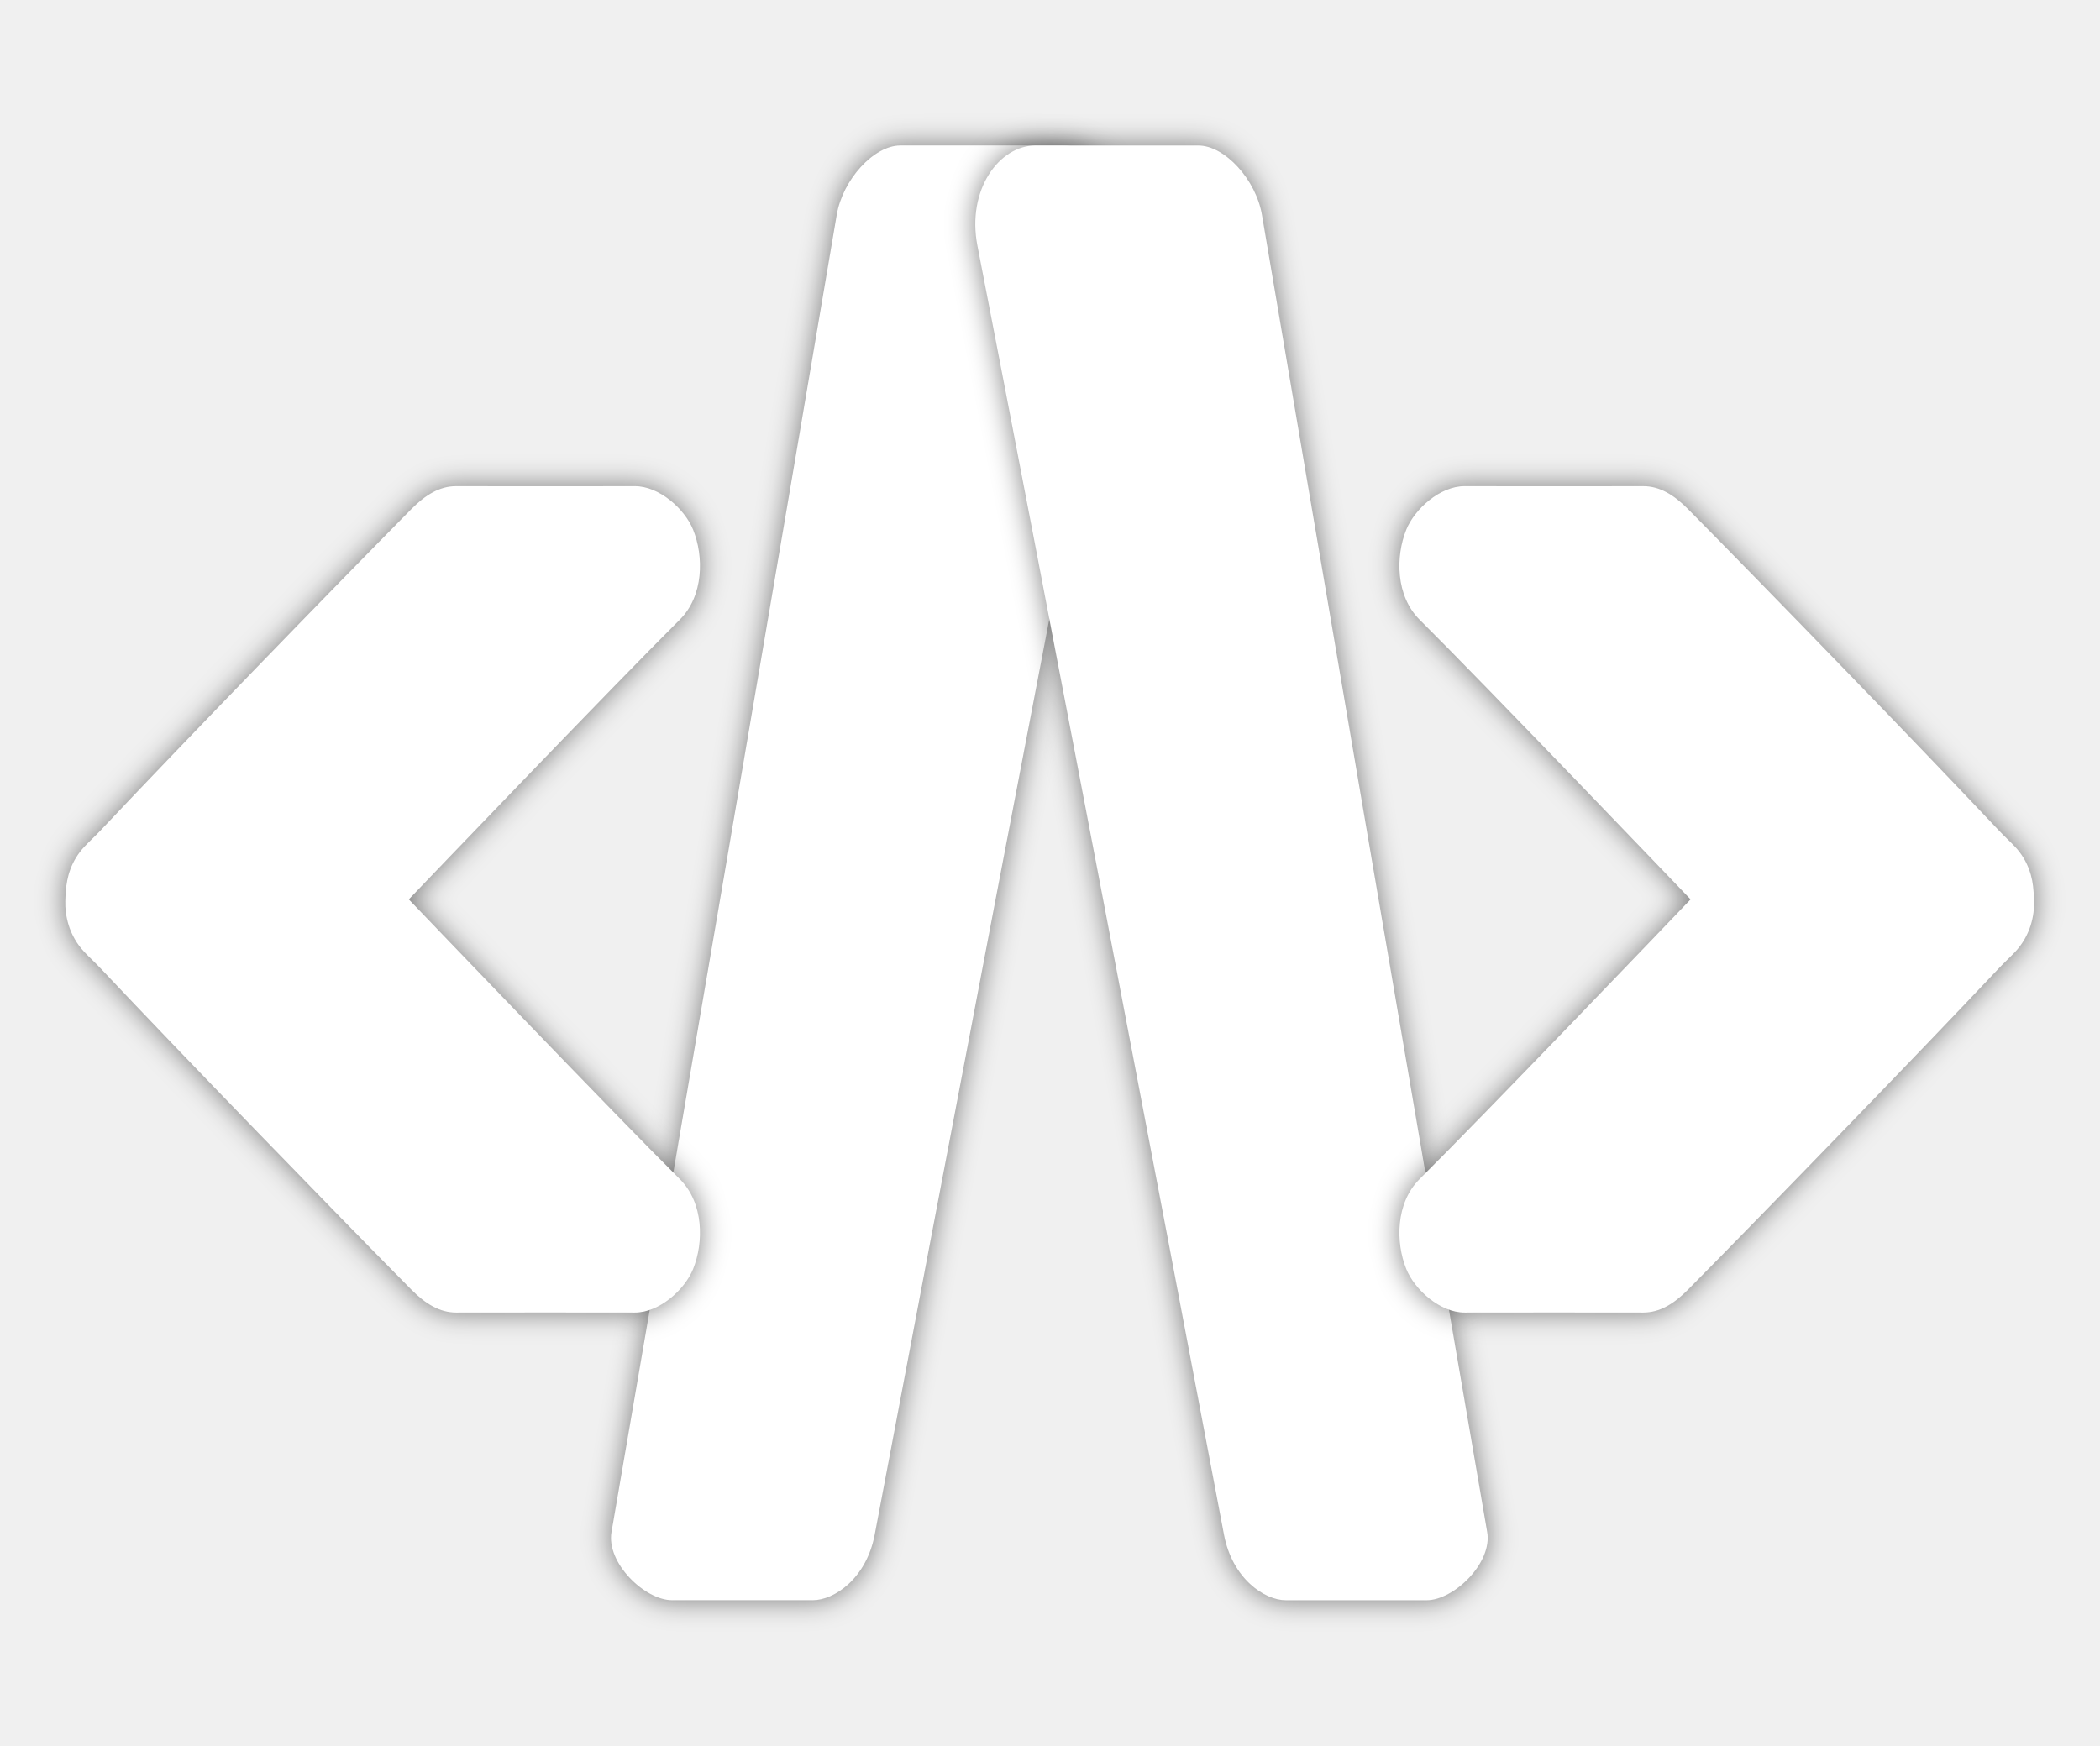
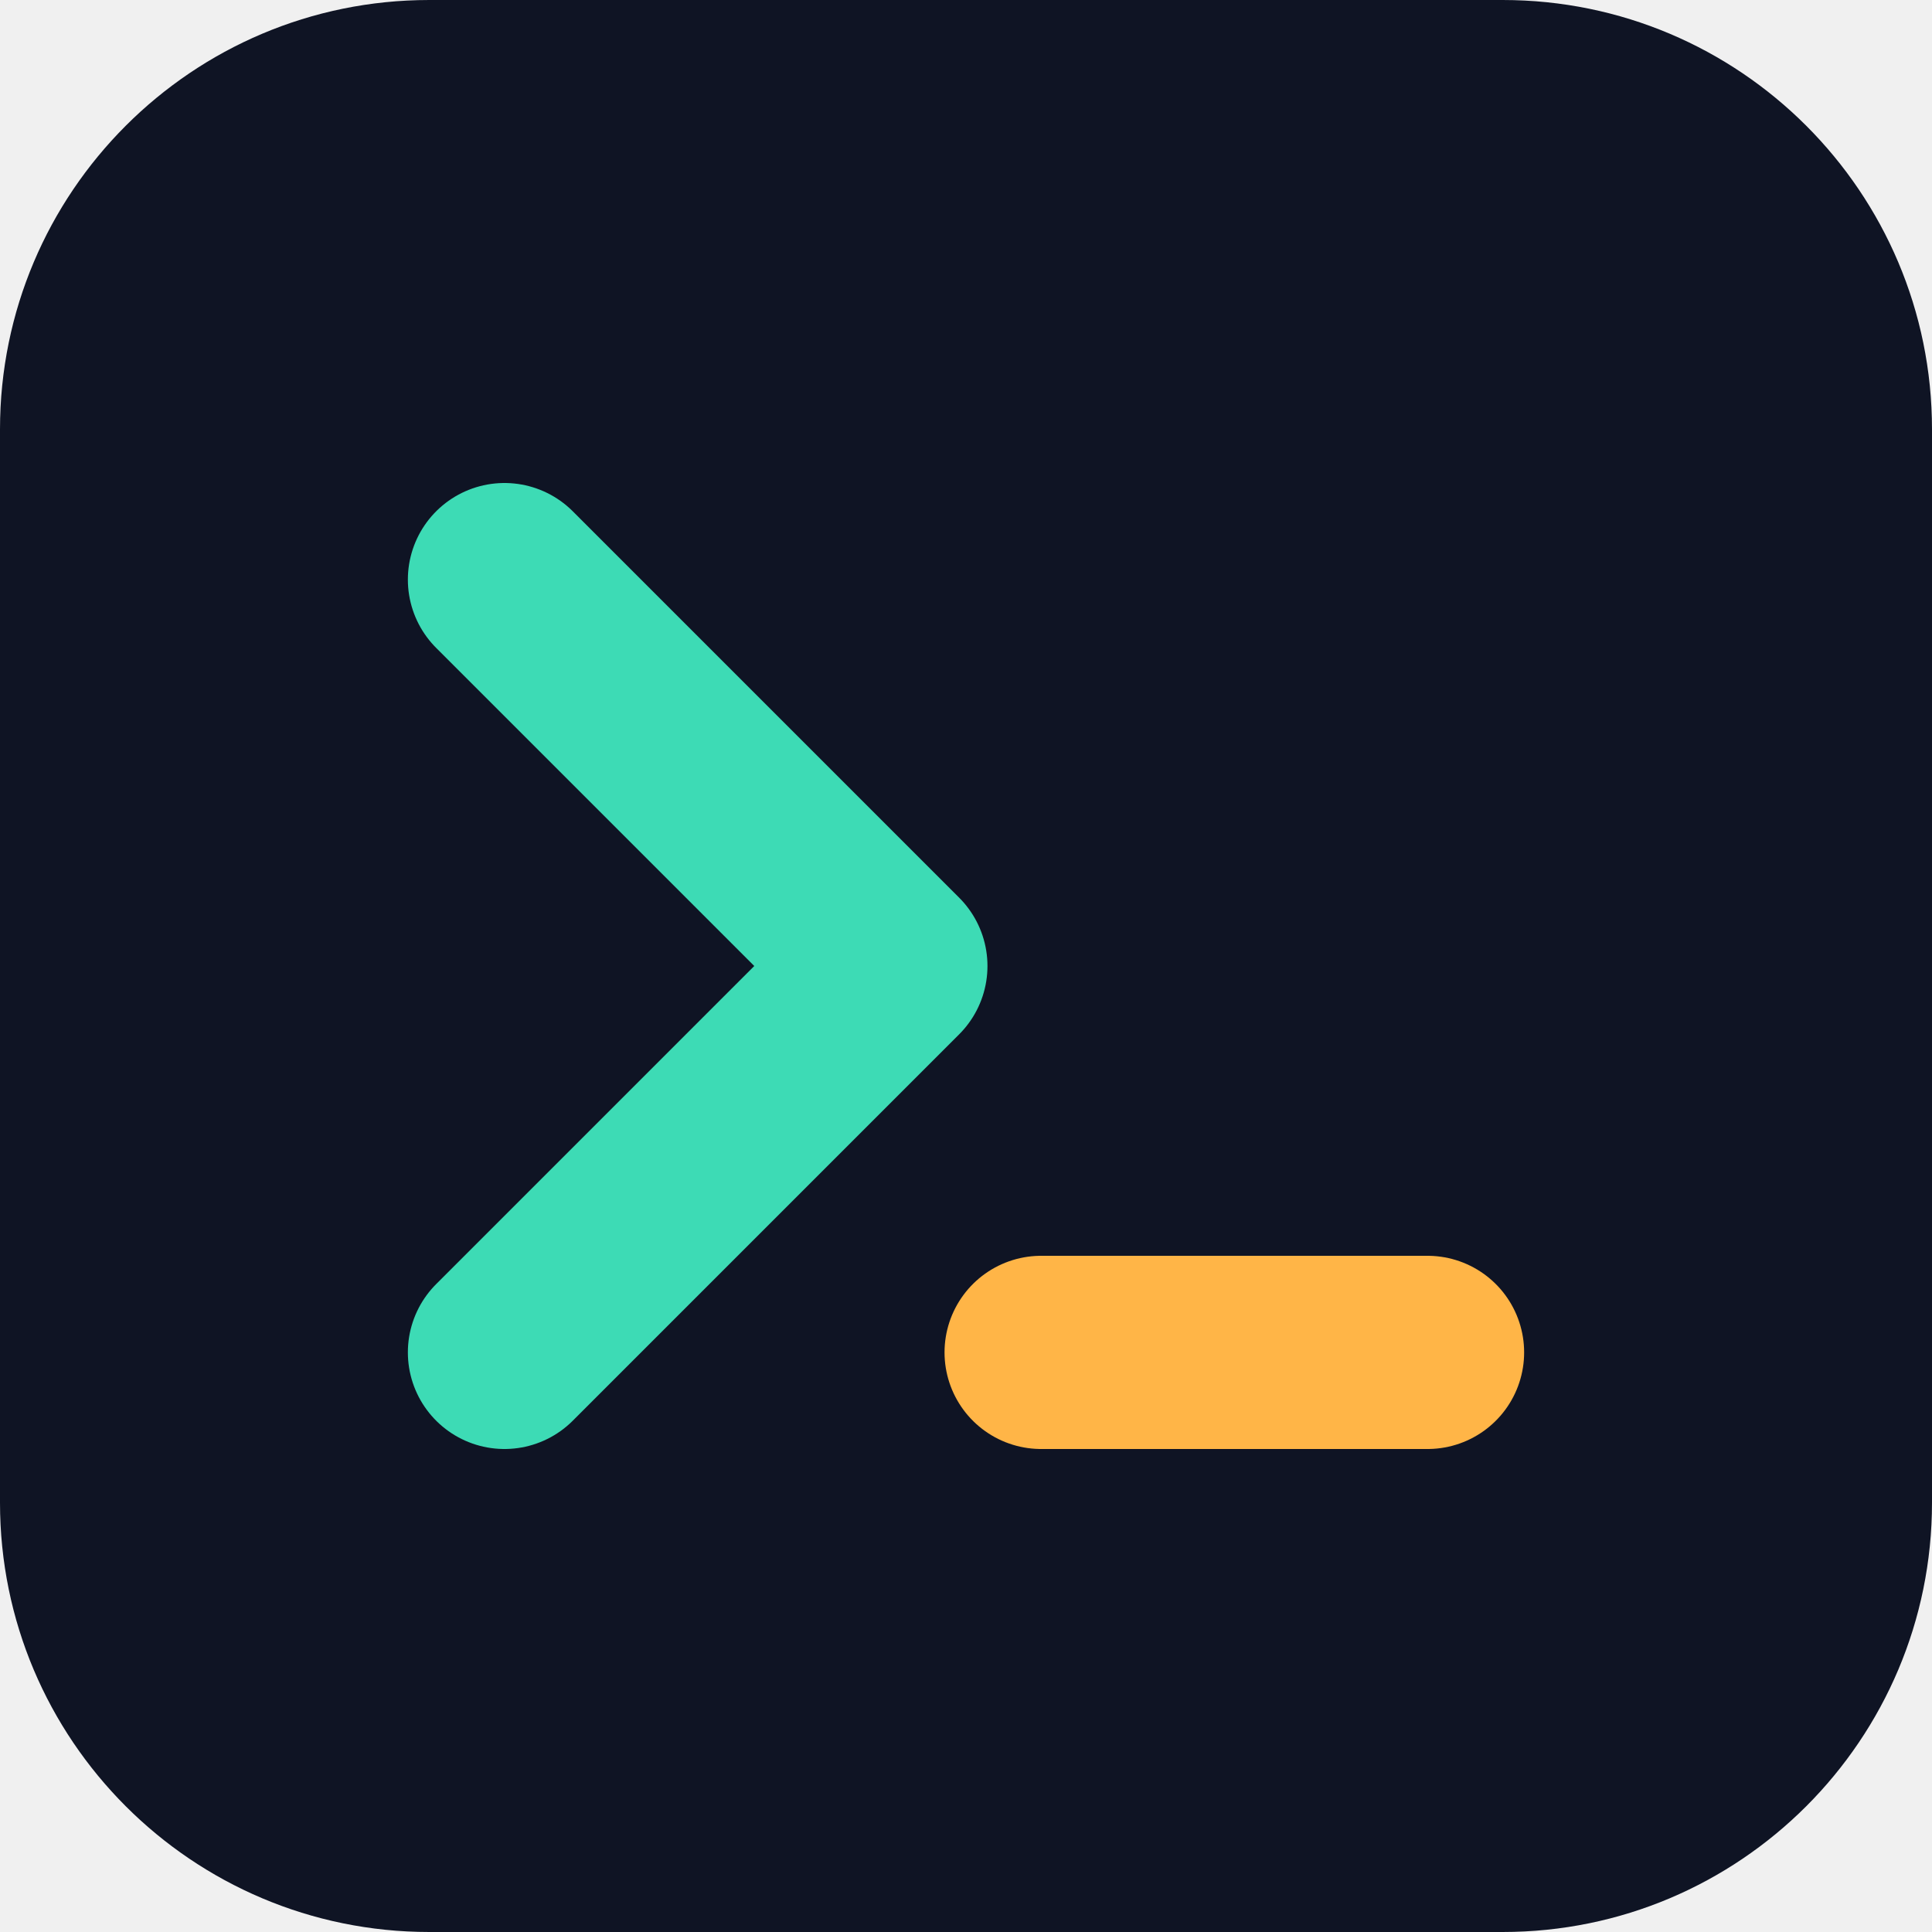
- <svg xmlns="http://www.w3.org/2000/svg" id="eqleqe3ploak1" viewBox="0 0 544.369 452.626" shape-rendering="geometricPrecision" text-rendering="geometricPrecision" version="1.1">
-   <defs id="defs15">
-     <filter style="color-interpolation-filters:sRGB;" id="filter29">
-       <feFlood flood-opacity="0.498" flood-color="rgb(0,0,0)" result="flood" id="feFlood19" />
-       <feComposite in="flood" in2="SourceGraphic" operator="in" result="composite1" id="feComposite21" />
-       <feGaussianBlur in="composite1" stdDeviation="3.6" result="blur" id="feGaussianBlur23" />
-       <feOffset dx="0" dy="0" result="offset" id="feOffset25" />
-       <feComposite in="SourceGraphic" in2="offset" operator="over" result="composite2" id="feComposite27" />
-     </filter>
-     <filter style="color-interpolation-filters:sRGB;" id="filter41">
-       <feFlood flood-opacity="0.498" flood-color="rgb(0,0,0)" result="flood" id="feFlood31" />
-       <feComposite in="flood" in2="SourceGraphic" operator="in" result="composite1" id="feComposite33" />
-       <feGaussianBlur in="composite1" stdDeviation="3.6" result="blur" id="feGaussianBlur35" />
-       <feOffset dx="0" dy="0" result="offset" id="feOffset37" />
-       <feComposite in="SourceGraphic" in2="offset" operator="over" result="composite2" id="feComposite39" />
-     </filter>
-     <filter style="color-interpolation-filters:sRGB;" id="filter53">
-       <feFlood flood-opacity="0.498" flood-color="rgb(0,0,0)" result="flood" id="feFlood43" />
-       <feComposite in="flood" in2="SourceGraphic" operator="in" result="composite1" id="feComposite45" />
-       <feGaussianBlur in="composite1" stdDeviation="3.6" result="blur" id="feGaussianBlur47" />
-       <feOffset dx="0" dy="0" result="offset" id="feOffset49" />
-       <feComposite in="SourceGraphic" in2="offset" operator="over" result="composite2" id="feComposite51" />
-     </filter>
-     <filter style="color-interpolation-filters:sRGB;" id="filter65">
-       <feFlood flood-opacity="0.498" flood-color="rgb(0,0,0)" result="flood" id="feFlood55" />
-       <feComposite in="flood" in2="SourceGraphic" operator="in" result="composite1" id="feComposite57" />
-       <feGaussianBlur in="composite1" stdDeviation="3.6" result="blur" id="feGaussianBlur59" />
-       <feOffset dx="0" dy="0" result="offset" id="feOffset61" />
-       <feComposite in="SourceGraphic" in2="offset" operator="over" result="composite2" id="feComposite63" />
-     </filter>
-   </defs>
-   <style id="style2">#eqleqe3ploak2_ts {animation: eqleqe3ploak2_ts__ts 1500ms linear infinite normal forwards}@keyframes eqleqe3ploak2_ts__ts { 0% {transform: translate(224.7982px,226.308px) scale(1,1)} 20% {transform: translate(224.7982px,226.308px) scale(1,1);animation-timing-function: cubic-bezier(0,0,0.58,1)} 40% {transform: translate(224.7982px,226.308px) scale(1.13,1.13);animation-timing-function: cubic-bezier(0,0,0.58,1)} 60% {transform: translate(224.7982px,226.308px) scale(1,1)} 100% {transform: translate(224.7982px,226.308px) scale(1,1)} }#eqleqe3ploak3_ts {animation: eqleqe3ploak3_ts__ts 1500ms linear infinite normal forwards}@keyframes eqleqe3ploak3_ts__ts { 0% {transform: translate(319.231px,226.318px) scale(1,1)} 40% {transform: translate(319.231px,226.318px) scale(1,1);animation-timing-function: cubic-bezier(0,0,0.58,1)} 60% {transform: translate(319.231px,226.318px) scale(1.13,1.13);animation-timing-function: cubic-bezier(0,0,0.58,1)} 80% {transform: translate(319.231px,226.318px) scale(1,1)} 100% {transform: translate(319.231px,226.318px) scale(1,1)} }#eqleqe3ploak4_ts {animation: eqleqe3ploak4_ts__ts 1500ms linear infinite normal forwards}@keyframes eqleqe3ploak4_ts__ts { 0% {transform: translate(445.0227px,233.183px) scale(1,1)} 60% {transform: translate(445.0227px,233.183px) scale(1,1);animation-timing-function: cubic-bezier(0,0,0.58,1)} 80% {transform: translate(445.0227px,233.183px) scale(1.13,1.13);animation-timing-function: cubic-bezier(0,0,0.58,1)} 100% {transform: translate(445.0227px,233.183px) scale(1,1)} }#eqleqe3ploak5_ts {animation: eqleqe3ploak5_ts__ts 1500ms linear infinite normal forwards}@keyframes eqleqe3ploak5_ts__ts { 0% {transform: translate(99.18763px,233.183px) scale(1,1);animation-timing-function: cubic-bezier(0,0,0.58,1)} 20% {transform: translate(99.18763px,233.183px) scale(1.128465,1.128465);animation-timing-function: cubic-bezier(0,0,0.58,1)} 40% {transform: translate(99.18763px,233.183px) scale(1,1)} 100% {transform: translate(99.18763px,233.183px) scale(1,1)} }</style>
-   <g id="eqleqe3ploak2_ts" transform="translate(224.7982,226.308) scale(1,1)" style="filter:url(#filter41)">
-     <path id="eqleqe3ploak2" d="M216.9,55.698C218.44,46.588,226.51,37.718,233.39,37.718C243.93,37.718,265.49,37.718,275.67,37.718C284.98,37.718,293.48,49.168,290.67,63.668C274.35,147.758,241.92,317.488,226.75,397.878C224.6,409.278,216.24,414.898,210.71,414.898C202.12,414.898,185.51,414.898,174.22,414.898C167.16,414.898,157.13,405.238,158.51,397.228C176.66,292.048,202.34,141.608,216.9,55.698Z" transform="translate(-224.7982,-226.308)" fill="#ffffff" stroke="none" stroke-width="1" />
-   </g>
-   <g id="eqleqe3ploak3_ts" transform="translate(319.231,226.318) scale(1,1)" style="filter:url(#filter53)">
-     <path id="eqleqe3ploak3" d="M327.13,55.708C325.59,46.598,317.52,37.728,310.64,37.728C300.1,37.728,278.54,37.728,268.36,37.728C259.05,37.728,250.55,49.178,253.36,63.678C269.68,147.768,302.11,317.498,317.28,397.888C319.43,409.288,327.79,414.908,333.32,414.908C341.91,414.908,358.52,414.908,369.81,414.908C376.87,414.908,386.9,405.248,385.52,397.238C367.37,292.058,341.69,141.618,327.13,55.708Z" transform="translate(-319.231,-226.318)" fill="#ffffff" stroke="none" stroke-width="1" />
-   </g>
-   <g id="eqleqe3ploak4_ts" transform="translate(445.0227,233.183) scale(1,1)" style="filter:url(#filter65)">
-     <path id="eqleqe3ploak4" d="M1123.02,545.88C1118.38,541.04,1069.68,490.16,1052.77,473.35C1046.54,467.16,1046.54,456.9,1049.32,450.03C1051.49,444.67,1058.07,438.71,1064.47,438.74C1075.74,438.79,1099.52,438.74,1110.78,438.74C1114.94,438.74,1118.65,440.92,1122.37,444.69C1142.68,465.24,1181.37,505.12,1202.98,528.05L1202.98,528.05C1204.42,529.57,1205.91,530.93,1207.08,532.17C1210.62,535.92,1211.72,540.3,1211.92,543.73C1212.01,544.66,1212.05,545.53,1212.07,546.31C1212.16,549.9,1211.26,555.17,1207.08,559.58C1205.91,560.82,1204.42,562.18,1202.98,563.7L1202.98,563.7C1181.37,586.63,1142.68,626.51,1122.37,647.06C1118.65,650.83,1114.94,653.01,1110.78,653.01C1099.52,653.01,1075.74,652.96,1064.47,653.01C1058.07,653.04,1051.49,647.08,1049.32,641.72C1046.54,634.85,1046.54,624.59,1052.77,618.4C1069.69,601.61,1118.39,550.73,1123.02,545.88Z" transform="translate(-1129.808,-545.875)" fill="#ffffff" stroke="none" stroke-width="1" />
-   </g>
-   <g id="eqleqe3ploak5_ts" transform="translate(99.18763,233.183) scale(1,1)" style="filter:url(#filter29)">
-     <path id="eqleqe3ploak5" d="M789.67,546.46C794.31,541.62,843.01,490.74,859.92,473.93C866.15,467.74,866.15,457.48,863.37,450.61C861.2,445.25,854.62,439.29,848.22,439.32C836.95,439.37,813.17,439.32,801.91,439.32C797.75,439.32,794.04,441.5,790.32,445.27C770.01,465.82,731.32,505.7,709.71,528.63L709.71,528.63C708.27,530.15,706.78,531.51,705.61,532.75C702.07,536.5,700.97,540.88,700.77,544.31C700.68,545.24,700.64,546.11,700.62,546.89C700.53,550.48,701.43,555.75,705.61,560.16C706.78,561.4,708.27,562.76,709.71,564.28L709.71,564.28C731.32,587.21,770.01,627.09,790.32,647.64C794.04,651.41,797.75,653.59,801.91,653.59C813.17,653.59,836.95,653.54,848.22,653.59C854.62,653.62,861.2,647.66,863.37,642.3C866.15,635.43,866.15,625.17,859.92,618.98C843.01,602.18,794.31,551.3,789.67,546.46Z" transform="translate(-782.8824,-546.455)" fill="#ffffff" stroke="none" stroke-width="1" />
+ <svg xmlns="http://www.w3.org/2000/svg" viewBox="0 0 108 108" width="512" height="512">
+   <rect width="108" height="108" rx="24" fill="#0F1424" />
+   <g transform="translate(54 54) scale(1.2) translate(-54 -54)" fill="none" stroke-width="9" stroke-linecap="round" stroke-linejoin="round">
+     <path d="M32.5,36 L50.5,54 L32.5,72" stroke="#3DDBB5" />
+     <path d="M57.5,72 L75.5,72" stroke="#FFB547" />
  </g>
</svg>
